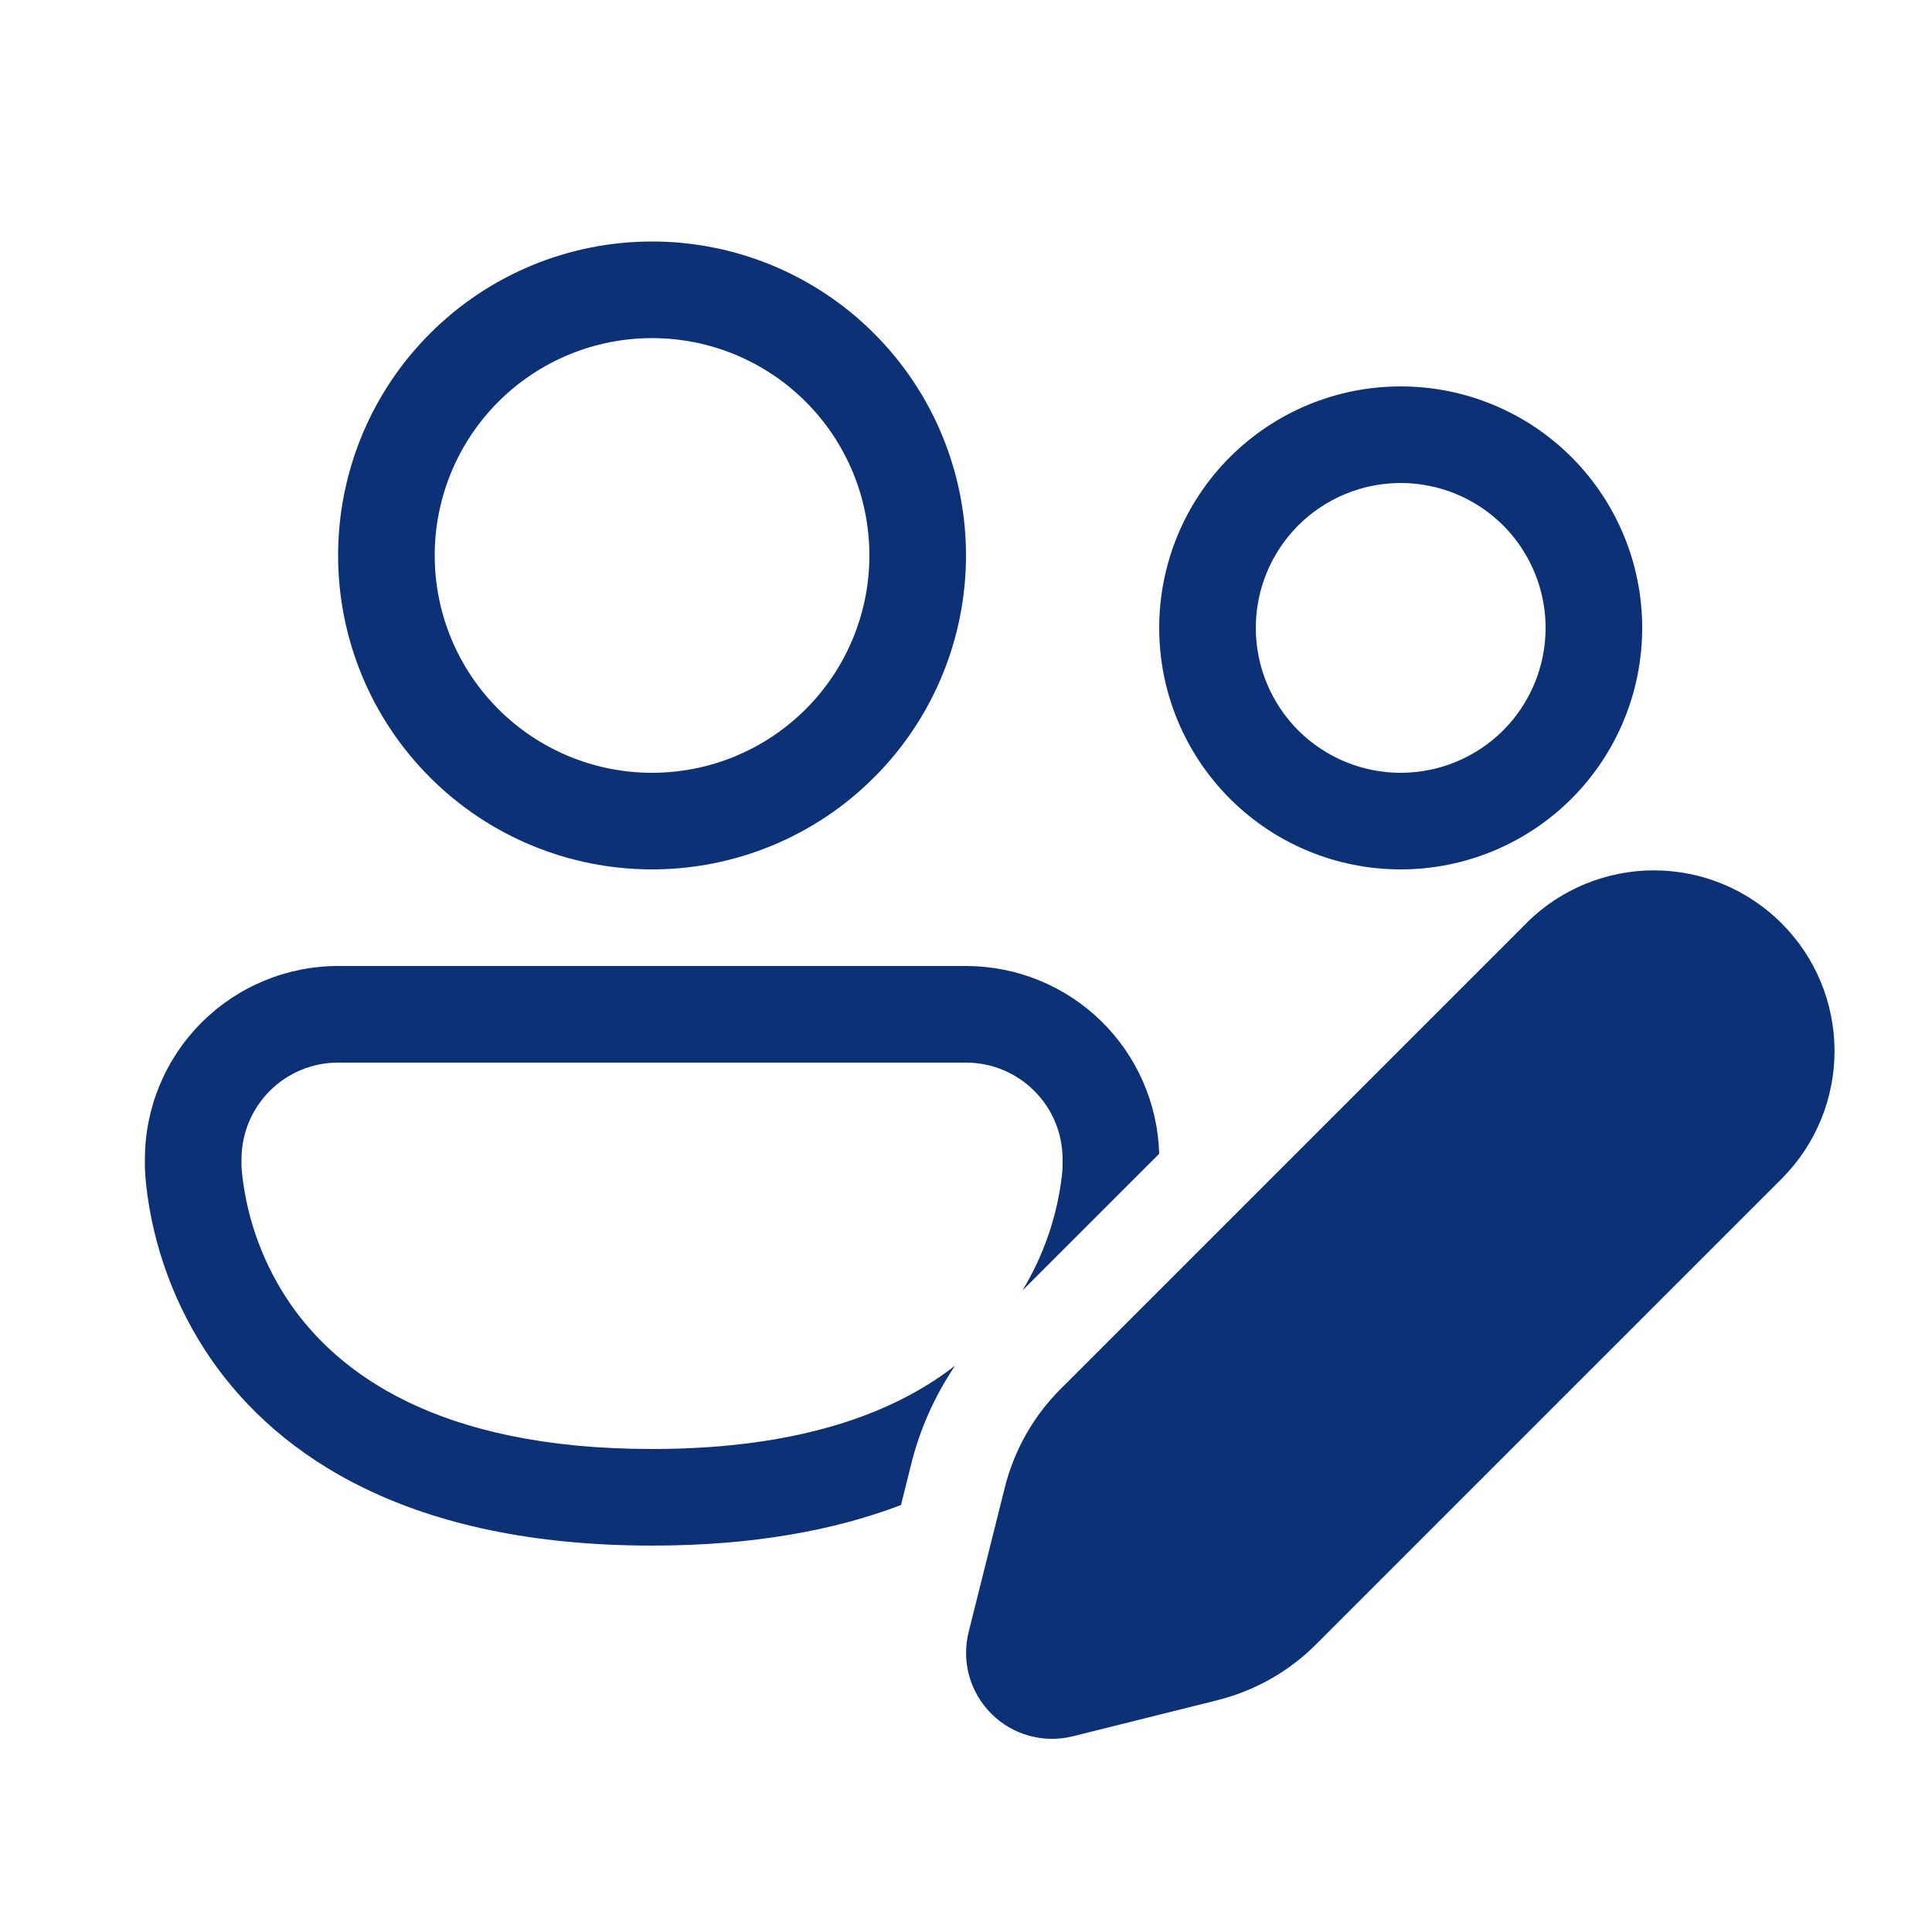
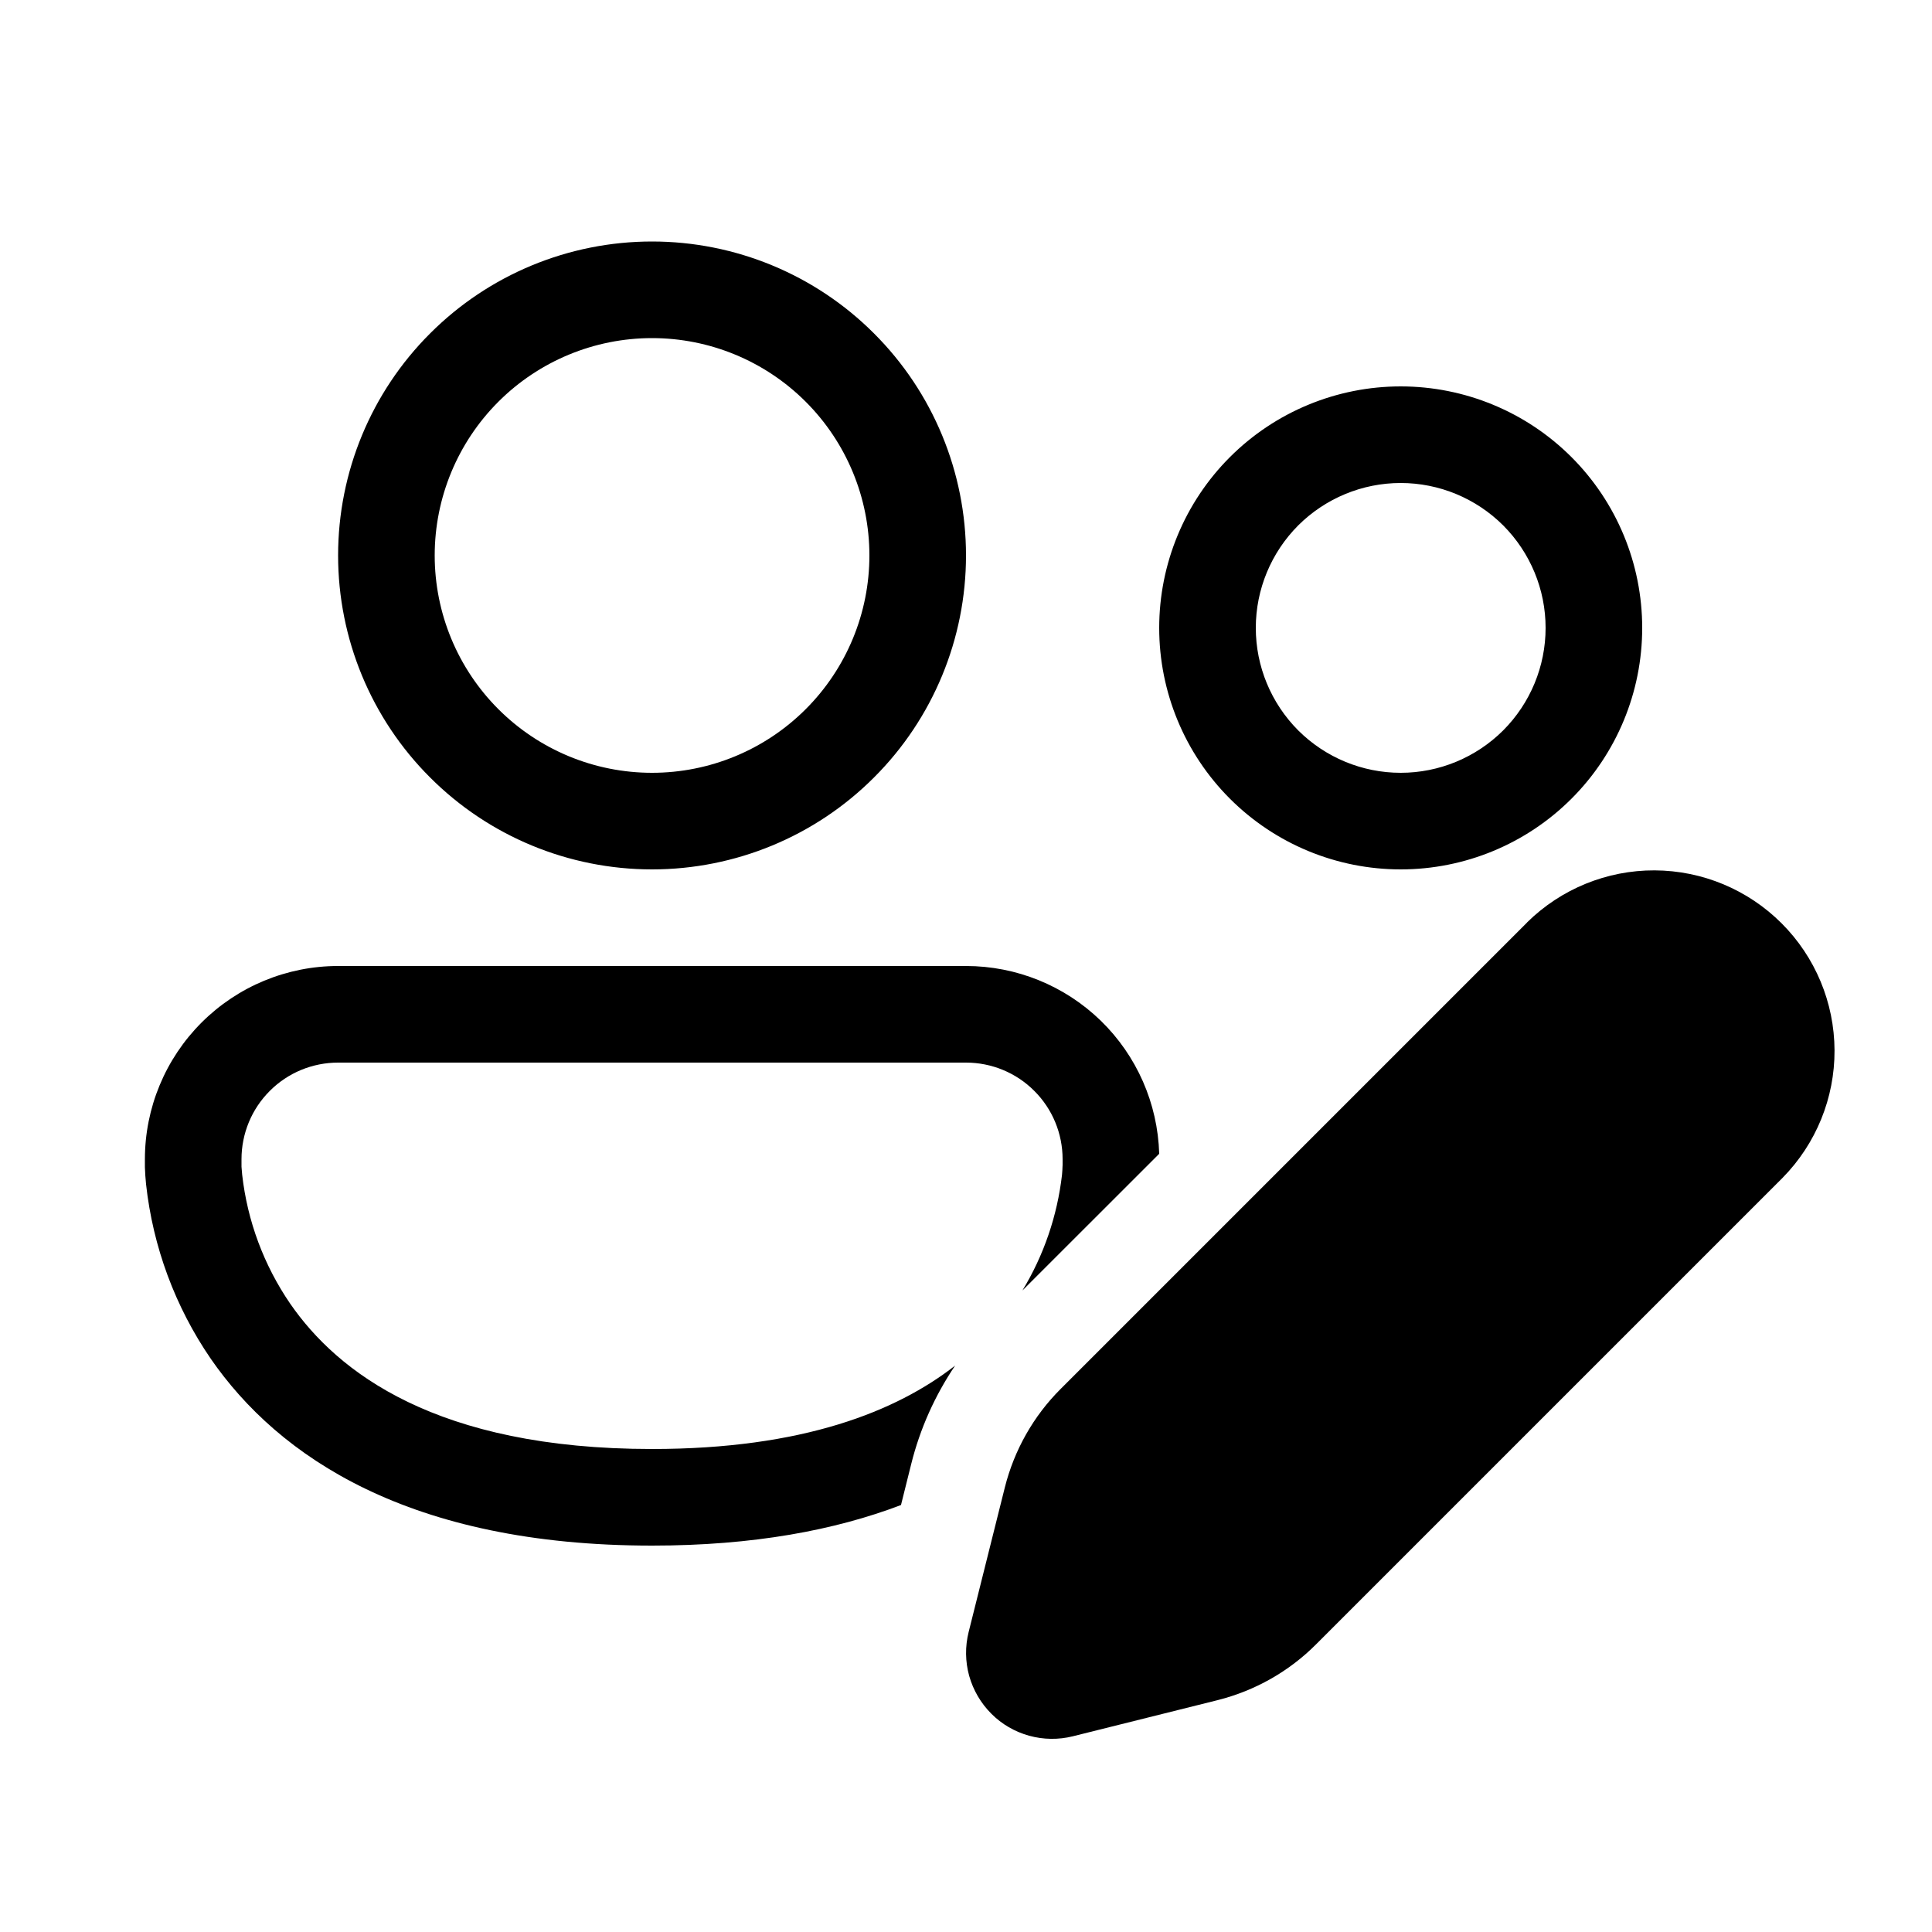
<svg xmlns="http://www.w3.org/2000/svg" width="20" height="20" viewBox="0 0 20 20" fill="none">
-   <path d="M4.5 5.75C4.5 5.153 4.737 4.581 5.159 4.159C5.581 3.737 6.153 3.5 6.75 3.5C7.347 3.5 7.919 3.737 8.341 4.159C8.763 4.581 9 5.153 9 5.75C9 6.347 8.763 6.919 8.341 7.341C7.919 7.763 7.347 8 6.75 8C6.153 8 5.581 7.763 5.159 7.341C4.737 6.919 4.5 6.347 4.5 5.75ZM6.75 2.5C5.888 2.5 5.061 2.842 4.452 3.452C3.842 4.061 3.5 4.888 3.5 5.75C3.5 6.612 3.842 7.439 4.452 8.048C5.061 8.658 5.888 9 6.75 9C7.612 9 8.439 8.658 9.048 8.048C9.658 7.439 10 6.612 10 5.75C10 4.888 9.658 4.061 9.048 3.452C8.439 2.842 7.612 2.5 6.75 2.5ZM10 10C10.521 10 11.021 10.203 11.395 10.566C11.768 10.929 11.985 11.423 12 11.944L10.584 13.359C10.806 12.994 10.945 12.585 10.994 12.161C10.997 12.123 10.999 12.095 10.999 12.078L11 12.061V12C11 11.735 10.895 11.48 10.707 11.293C10.52 11.105 10.265 11 10 11H3.5C3.235 11 2.98 11.105 2.793 11.293C2.605 11.48 2.5 11.735 2.5 12V12.078L2.507 12.161C2.561 12.64 2.732 13.099 3.005 13.497C3.492 14.201 4.513 15 6.75 15C8.31 15 9.279 14.611 9.887 14.137C9.678 14.447 9.524 14.79 9.433 15.155L9.327 15.58C8.645 15.84 7.798 16 6.75 16C4.237 16 2.883 15.08 2.182 14.066C1.813 13.528 1.583 12.907 1.512 12.259C1.506 12.201 1.502 12.143 1.5 12.084V12C1.5 11.47 1.711 10.961 2.086 10.586C2.461 10.211 2.97 10 3.5 10H10ZM17 6.5C17 7.163 16.737 7.799 16.268 8.268C15.799 8.737 15.163 9 14.5 9C13.837 9 13.201 8.737 12.732 8.268C12.263 7.799 12 7.163 12 6.5C12 5.837 12.263 5.201 12.732 4.732C13.201 4.263 13.837 4 14.5 4C15.163 4 15.799 4.263 16.268 4.732C16.737 5.201 17 5.837 17 6.5ZM13 6.5C13 6.898 13.158 7.279 13.439 7.561C13.721 7.842 14.102 8 14.5 8C14.898 8 15.279 7.842 15.561 7.561C15.842 7.279 16 6.898 16 6.5C16 6.102 15.842 5.721 15.561 5.439C15.279 5.158 14.898 5 14.5 5C14.102 5 13.721 5.158 13.439 5.439C13.158 5.721 13 6.102 13 6.5ZM15.81 9.548L10.98 14.378C10.698 14.659 10.499 15.012 10.402 15.398L10.027 16.896C9.99 17.045 9.992 17.201 10.033 17.349C10.075 17.497 10.153 17.631 10.262 17.74C10.37 17.849 10.505 17.927 10.653 17.968C10.801 18.009 10.957 18.011 11.106 17.974L12.604 17.6C12.99 17.503 13.343 17.304 13.624 17.022L18.454 12.192C18.8 11.84 18.993 11.366 18.991 10.873C18.989 10.379 18.792 9.907 18.443 9.558C18.094 9.209 17.622 9.012 17.128 9.01C16.635 9.008 16.16 9.202 15.809 9.548H15.81Z" fill="#0C3176" />
+   <path d="M4.5 5.75C4.5 5.153 4.737 4.581 5.159 4.159C5.581 3.737 6.153 3.5 6.75 3.5C7.347 3.5 7.919 3.737 8.341 4.159C8.763 4.581 9 5.153 9 5.75C9 6.347 8.763 6.919 8.341 7.341C7.919 7.763 7.347 8 6.75 8C6.153 8 5.581 7.763 5.159 7.341C4.737 6.919 4.5 6.347 4.5 5.75ZM6.75 2.5C5.888 2.5 5.061 2.842 4.452 3.452C3.842 4.061 3.5 4.888 3.5 5.75C3.5 6.612 3.842 7.439 4.452 8.048C5.061 8.658 5.888 9 6.75 9C7.612 9 8.439 8.658 9.048 8.048C9.658 7.439 10 6.612 10 5.75C10 4.888 9.658 4.061 9.048 3.452C8.439 2.842 7.612 2.5 6.75 2.5ZM10 10C10.521 10 11.021 10.203 11.395 10.566C11.768 10.929 11.985 11.423 12 11.944L10.584 13.359C10.806 12.994 10.945 12.585 10.994 12.161C10.997 12.123 10.999 12.095 10.999 12.078L11 12.061V12C11 11.735 10.895 11.48 10.707 11.293C10.52 11.105 10.265 11 10 11H3.5C3.235 11 2.98 11.105 2.793 11.293C2.605 11.48 2.5 11.735 2.5 12V12.078L2.507 12.161C2.561 12.64 2.732 13.099 3.005 13.497C3.492 14.201 4.513 15 6.75 15C8.31 15 9.279 14.611 9.887 14.137C9.678 14.447 9.524 14.79 9.433 15.155L9.327 15.58C8.645 15.84 7.798 16 6.75 16C4.237 16 2.883 15.08 2.182 14.066C1.813 13.528 1.583 12.907 1.512 12.259C1.506 12.201 1.502 12.143 1.5 12.084V12C1.5 11.47 1.711 10.961 2.086 10.586C2.461 10.211 2.97 10 3.5 10H10ZM17 6.5C17 7.163 16.737 7.799 16.268 8.268C15.799 8.737 15.163 9 14.5 9C13.837 9 13.201 8.737 12.732 8.268C12.263 7.799 12 7.163 12 6.5C12 5.837 12.263 5.201 12.732 4.732C13.201 4.263 13.837 4 14.5 4C15.163 4 15.799 4.263 16.268 4.732C16.737 5.201 17 5.837 17 6.5ZM13 6.5C13 6.898 13.158 7.279 13.439 7.561C13.721 7.842 14.102 8 14.5 8C14.898 8 15.279 7.842 15.561 7.561C15.842 7.279 16 6.898 16 6.5C16 6.102 15.842 5.721 15.561 5.439C15.279 5.158 14.898 5 14.5 5C14.102 5 13.721 5.158 13.439 5.439C13.158 5.721 13 6.102 13 6.5ZM15.81 9.548L10.98 14.378C10.698 14.659 10.499 15.012 10.402 15.398L10.027 16.896C9.99 17.045 9.992 17.201 10.033 17.349C10.075 17.497 10.153 17.631 10.262 17.74C10.37 17.849 10.505 17.927 10.653 17.968C10.801 18.009 10.957 18.011 11.106 17.974L12.604 17.6C12.99 17.503 13.343 17.304 13.624 17.022L18.454 12.192C18.8 11.84 18.993 11.366 18.991 10.873C18.989 10.379 18.792 9.907 18.443 9.558C18.094 9.209 17.622 9.012 17.128 9.01C16.635 9.008 16.16 9.202 15.809 9.548H15.81Z" fill="black" />
</svg>
